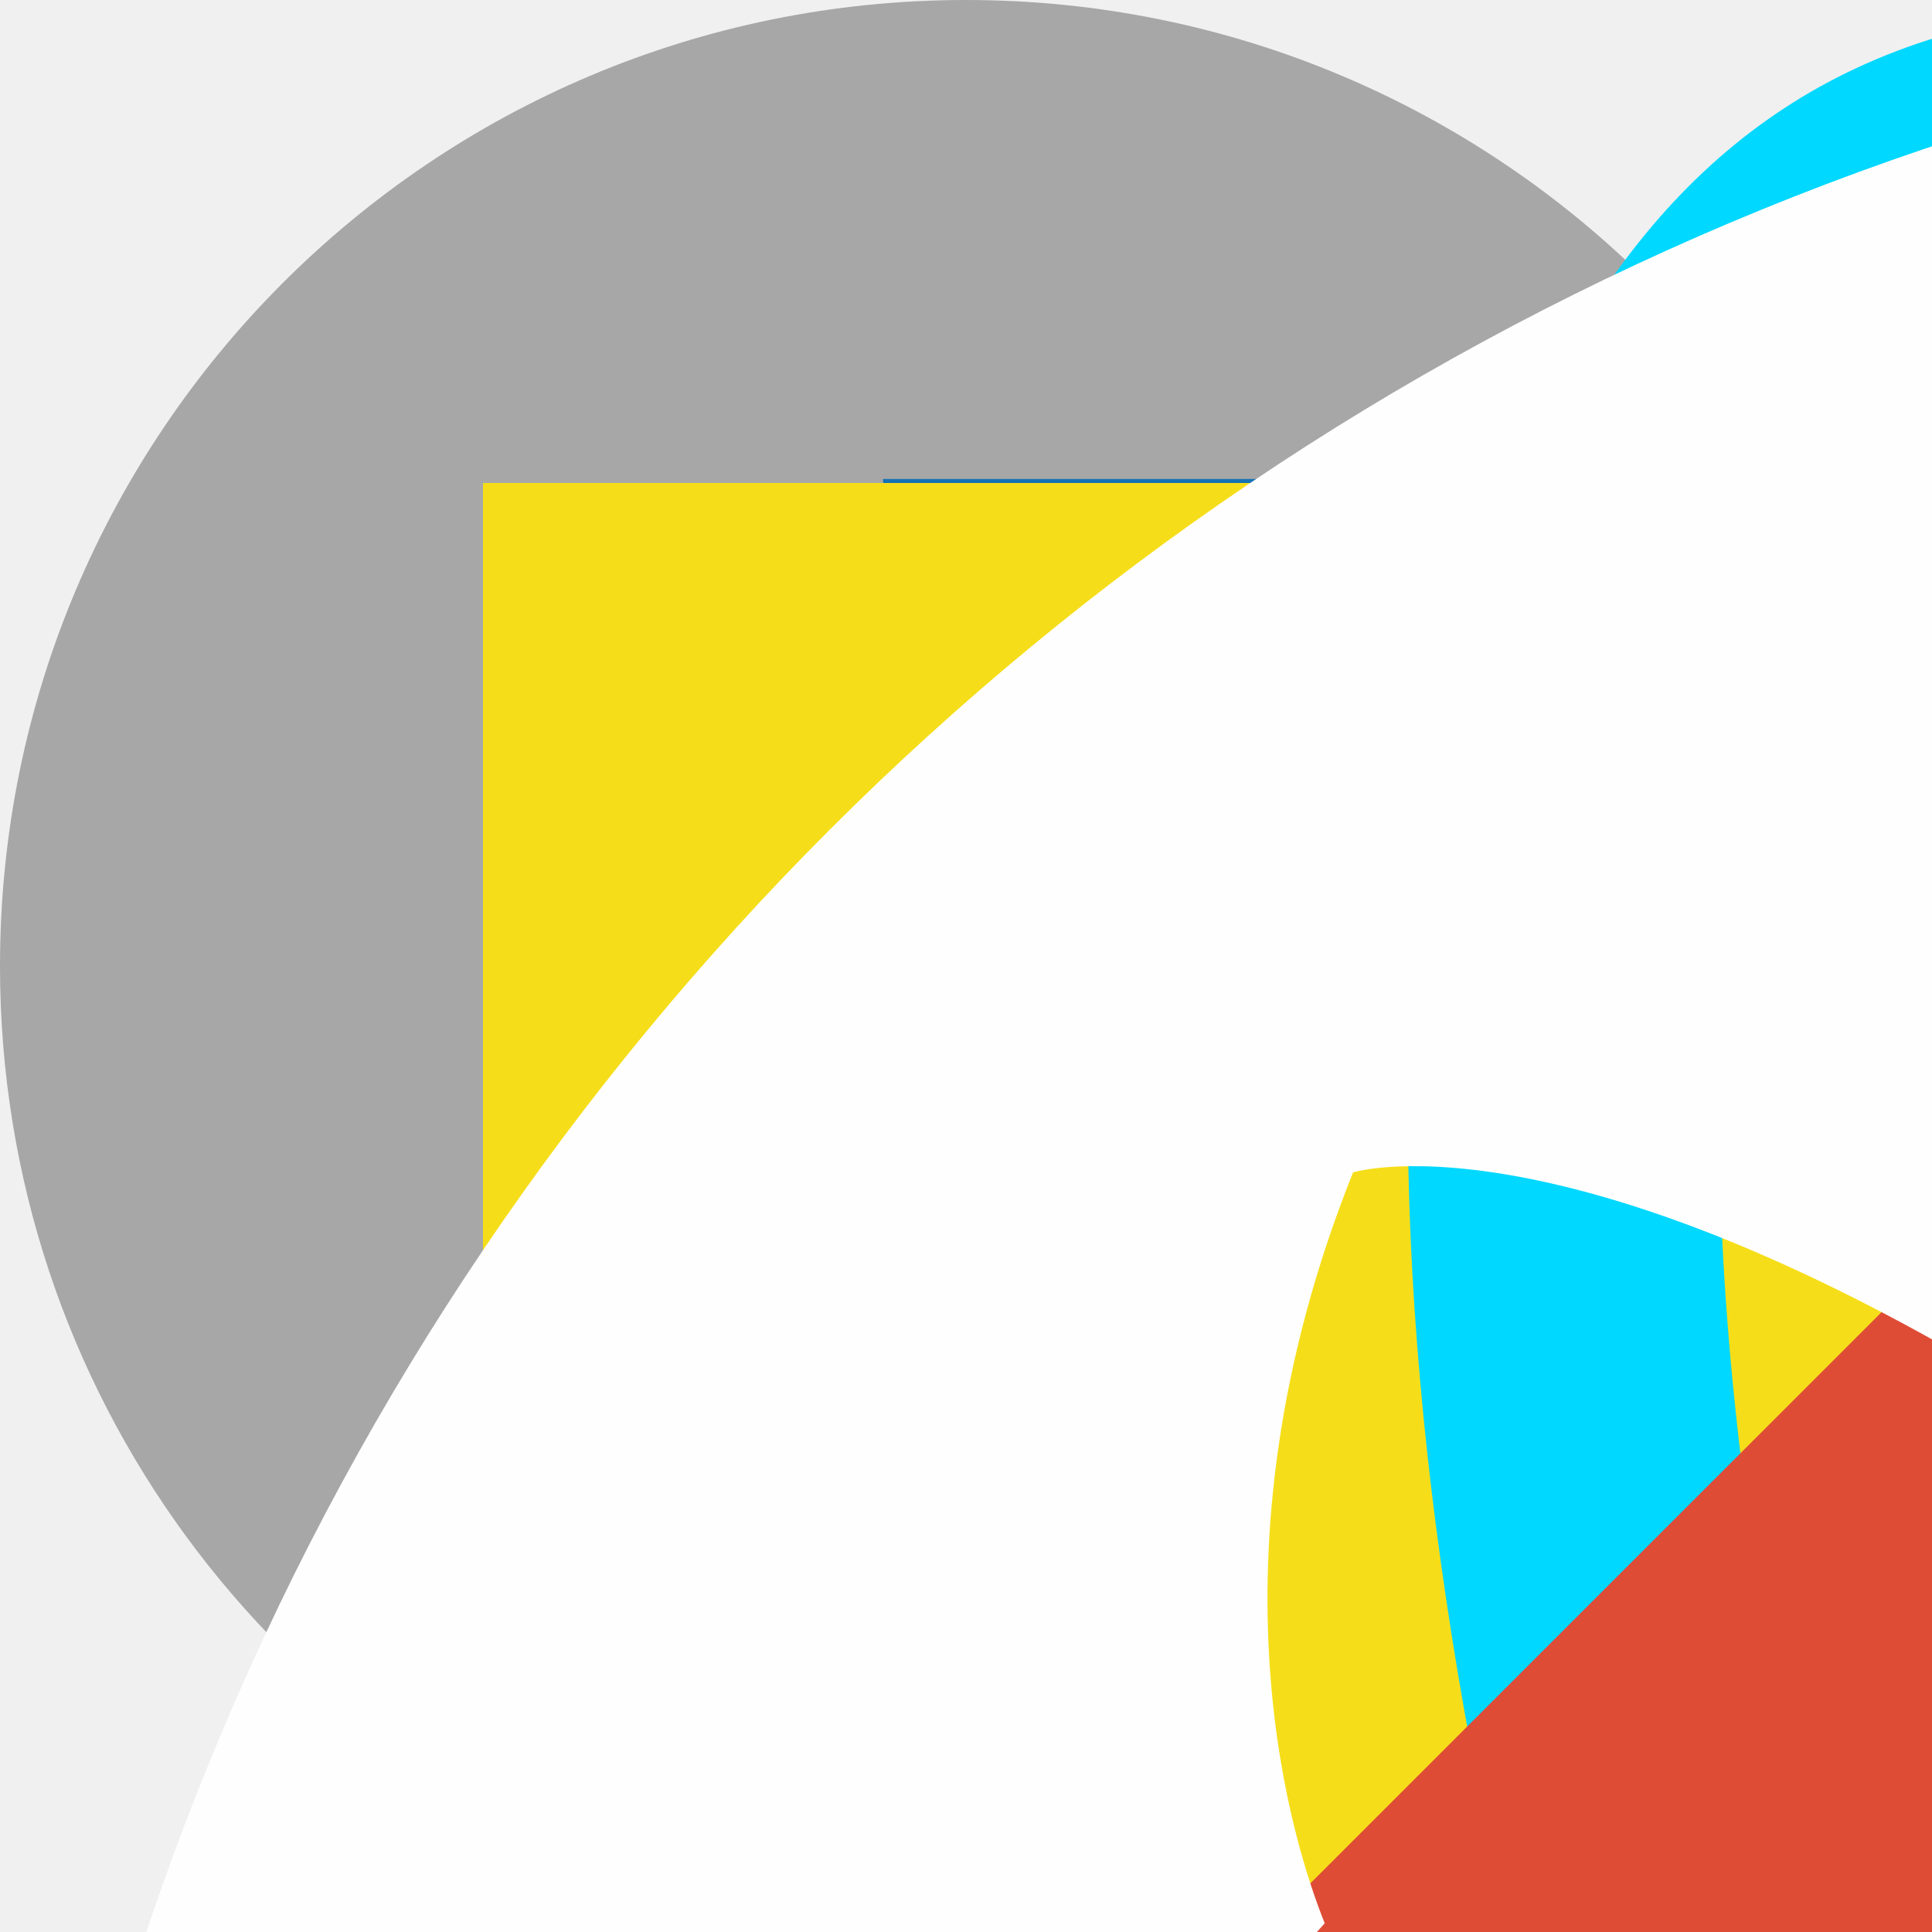
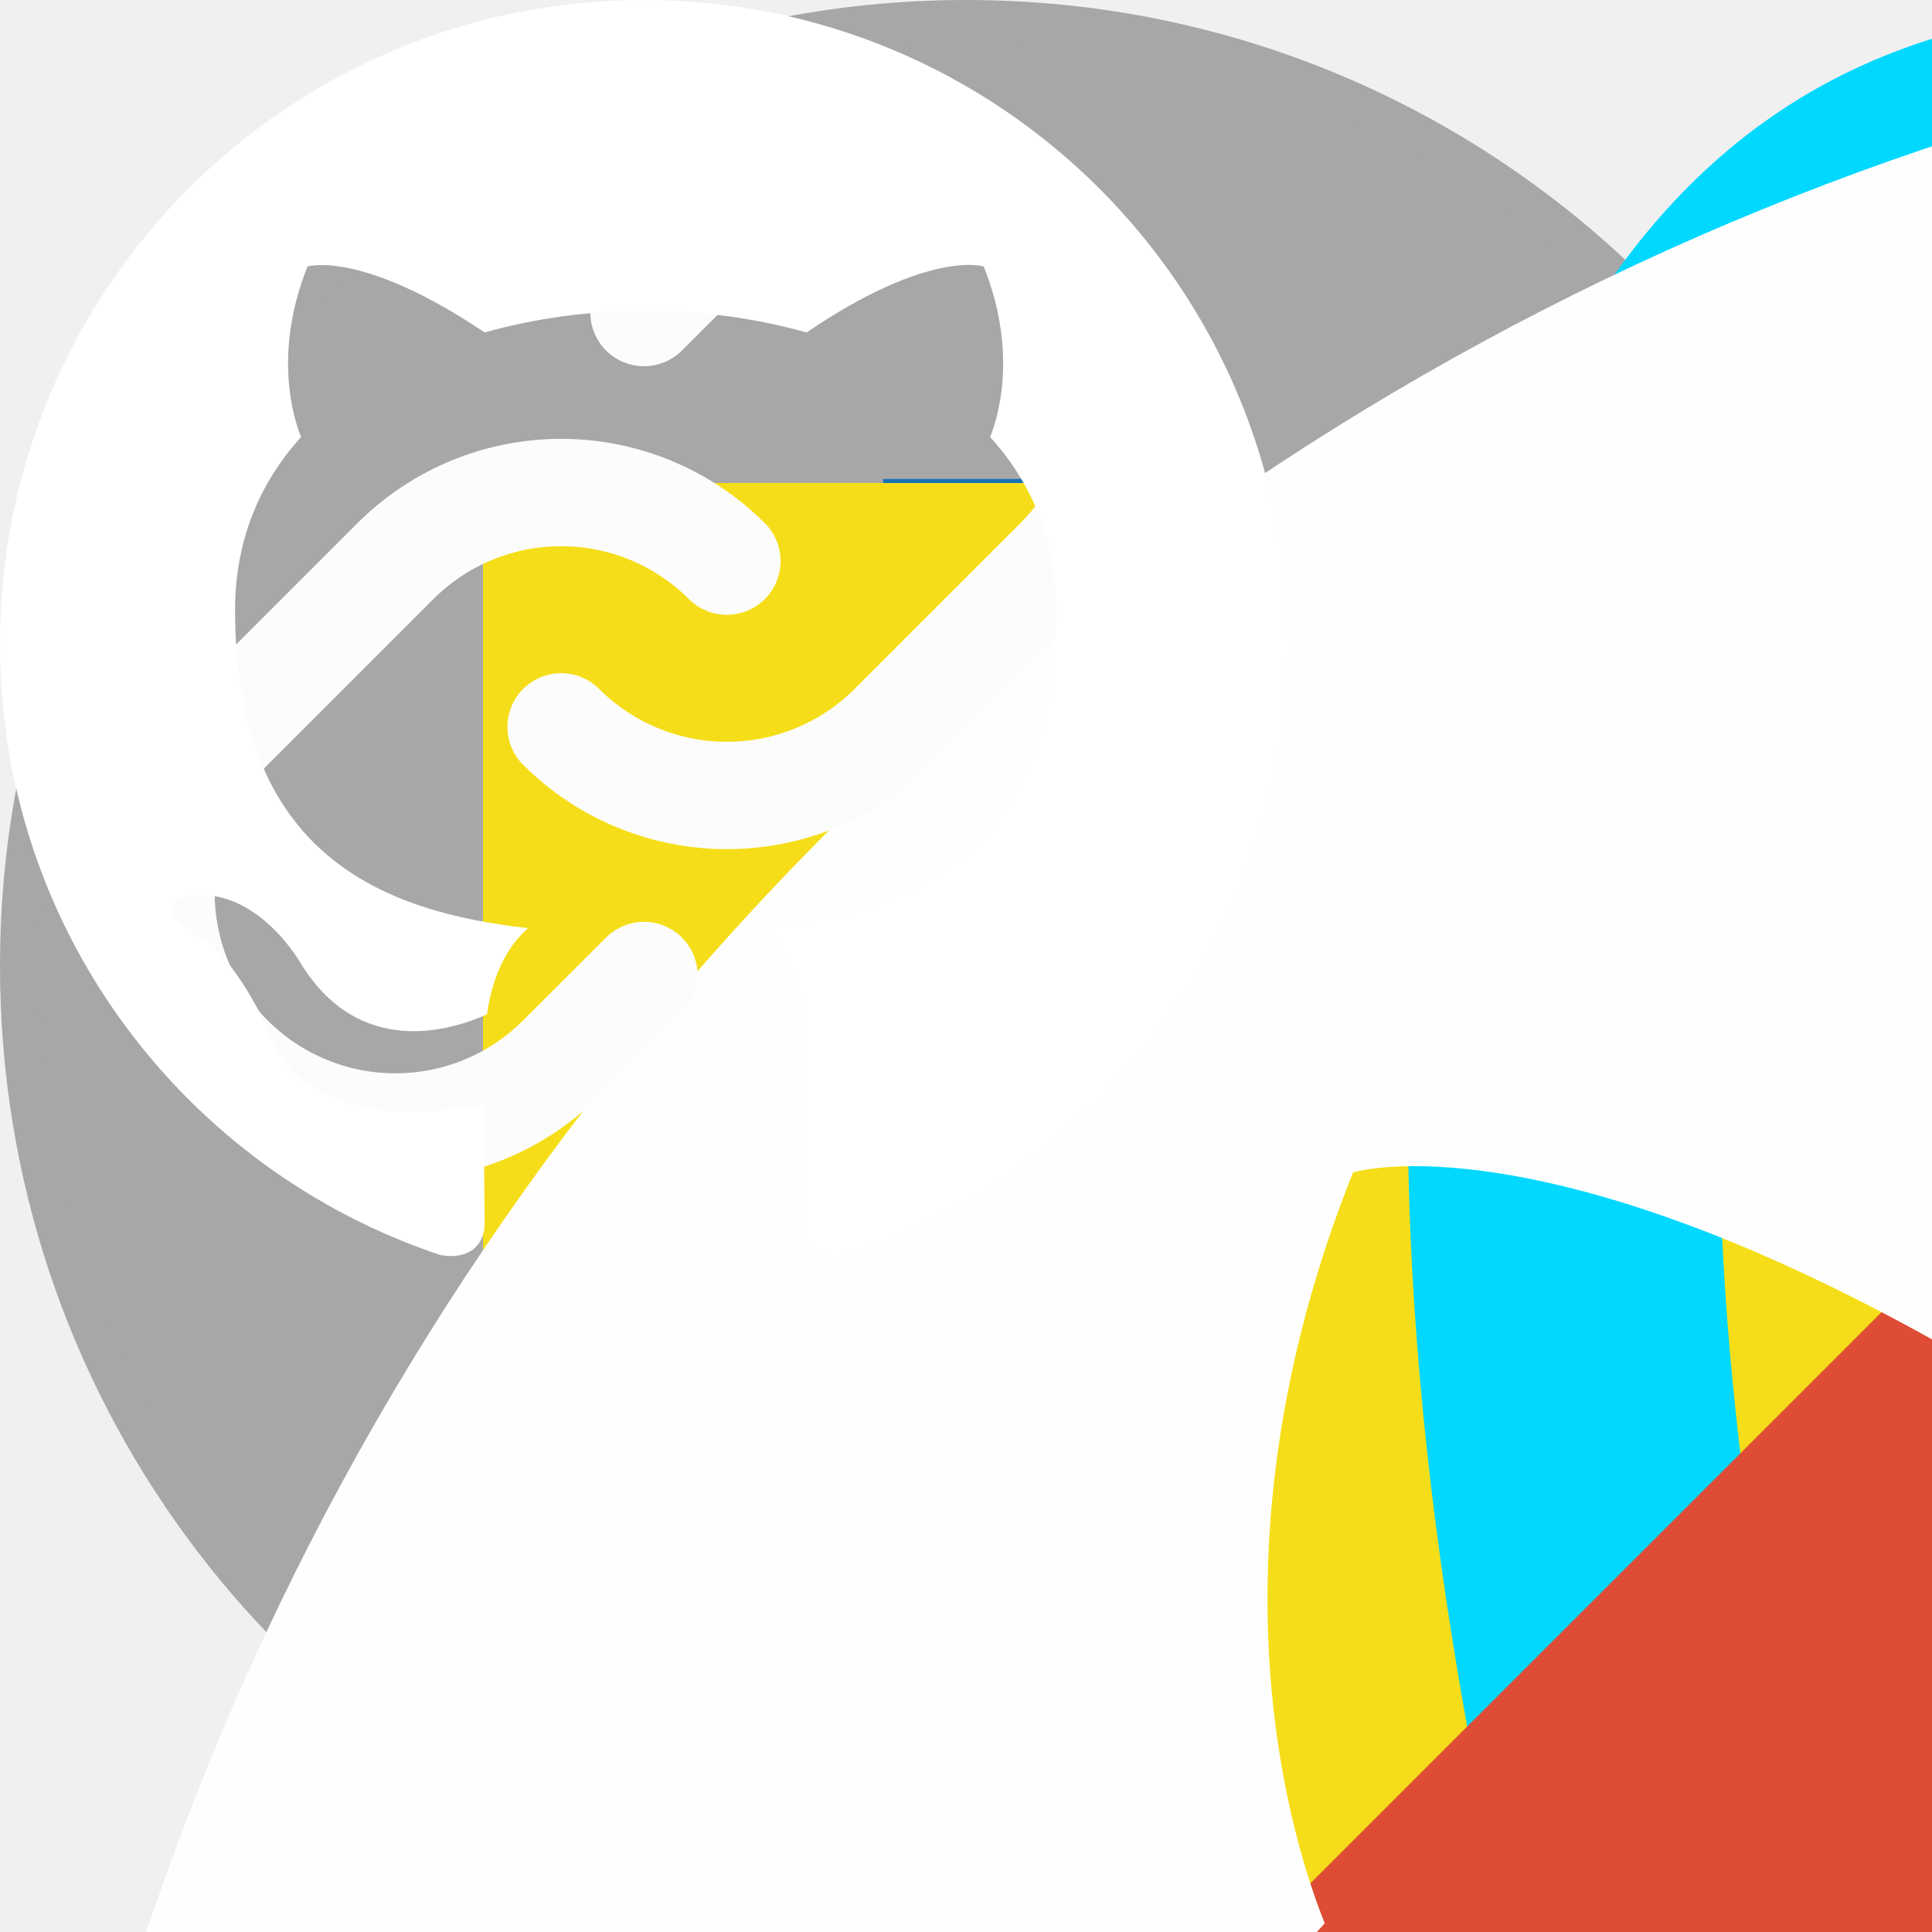
<svg xmlns="http://www.w3.org/2000/svg" width="30" height="30" viewBox="0 0 30 30" fill="none">
  <g id="logoIcon">
    <defs>
      <linearGradient id="gradient" x1="0%" y1="0%" x2="100%" y2="100%">
        <stop offset="0%" style="stop-color:#00C0FD;stop-opacity:1" />
        <stop offset="100%" style="stop-color:#CA24B4;stop-opacity:1" />
      </linearGradient>
    </defs>
    <text x="10" y="30" font-family="Poppins" font-weight="700" font-size="16" fill="url(#gradient)" textLength="80" lengthAdjust="spacing">${'...'}</text>
    <text x="10" y="48.03" font-family="Poppins" font-weight="700" font-size="16" fill="url(#gradient)" textLength="80" lengthAdjust="spacing">MakeSM</text>
  </g>
  <g id="githubIcon">
    <path fill-rule="evenodd" clip-rule="evenodd" d="M15 0C6.713 0 0 6.713 0 15C0 21.637 4.294 27.244 10.256 29.231C11.006 29.363 11.287 28.913 11.287 28.519C11.287 28.163 11.269 26.981 11.269 25.725C7.5 26.419 6.525 24.806 6.225 23.962C6.056 23.531 5.325 22.2 4.688 21.844C4.162 21.562 3.413 20.869 4.669 20.85C5.85 20.831 6.694 21.938 6.975 22.387C8.325 24.656 10.481 24.019 11.344 23.625C11.475 22.65 11.869 21.994 12.3 21.619C8.963 21.244 5.475 19.95 5.475 14.213C5.475 12.581 6.056 11.231 7.013 10.181C6.862 9.806 6.338 8.269 7.162 6.206C7.162 6.206 8.419 5.812 11.287 7.744C12.488 7.406 13.762 7.237 15.037 7.237C16.312 7.237 17.587 7.406 18.788 7.744C21.656 5.794 22.913 6.206 22.913 6.206C23.738 8.269 23.212 9.806 23.062 10.181C24.019 11.231 24.6 12.562 24.6 14.213C24.6 19.969 21.094 21.244 17.756 21.619C18.3 22.087 18.769 22.988 18.769 24.394C18.769 26.4 18.75 28.012 18.75 28.519C18.75 28.913 19.031 29.381 19.781 29.231C22.759 28.226 25.346 26.312 27.18 23.759C29.013 21.206 29.999 18.143 30 15C30 6.713 23.288 0 15 0Z" fill="#A7A7A7" />
  </g>
  <g id="telegramIcon">
    <path d="M18.906 4.764L16.37 16.721C16.179 17.564 15.68 17.774 14.972 17.377L11.108 14.53L9.245 16.323C9.038 16.53 8.866 16.702 8.468 16.702L8.746 12.768L15.905 6.299C16.217 6.022 15.838 5.867 15.422 6.145L6.571 11.719L2.76 10.526C1.932 10.267 1.917 9.697 2.933 9.299L17.837 3.557C18.527 3.299 19.131 3.71 18.906 4.764Z" fill="#A7A7A7" />
  </g>
  <g id="linkedinIcon">
    <g clip-path="url(#clip0_2_5860)">
      <path d="M15 0.6C7.047 0.6 0.6 7.047 0.6 15C0.6 22.953 7.047 29.4 15 29.4C22.953 29.4 29.4 22.953 29.4 15C29.4 7.047 22.953 0.6 15 0.6ZM11.475 20.969H8.559V11.585H11.475V20.969ZM9.999 10.433C9.078 10.433 8.482 9.78 8.482 8.973C8.482 8.15 9.096 7.517 10.037 7.517C10.977 7.517 11.553 8.15 11.571 8.973C11.571 9.78 10.977 10.433 9.999 10.433ZM22.125 20.969H19.209V15.768C19.209 14.558 18.786 13.736 17.732 13.736C16.926 13.736 16.448 14.292 16.236 14.828C16.158 15.018 16.139 15.288 16.139 15.557V20.967H13.221V14.577C13.221 13.406 13.184 12.426 13.145 11.583H15.678L15.812 12.887H15.87C16.254 12.275 17.195 11.372 18.768 11.372C20.686 11.372 22.125 12.657 22.125 15.42V20.969Z" fill="#A7A7A7" />
    </g>
    <defs>
      <clipPath id="clip0_2_5860">
        <rect width="30" height="30" fill="white" />
      </clipPath>
    </defs>
  </g>
  <g id="htmlIcon">
    <path d="M22.133 102.004L13.706 7.5H106.294L97.856 101.989L59.944 112.5L22.133 102.004Z" fill="#E44F26" />
    <path d="M60 104.468L90.638 95.974L97.845 15.229H60V104.468Z" fill="#F1662A" />
    <path d="M60 50.276H44.663L43.605 38.407H60V26.816H30.938L31.215 29.929L34.061 61.867H60V50.276ZM60 80.377L59.947 80.392L47.04 76.909L46.215 67.665H34.579L36.203 85.86L59.947 92.453L60 92.438V80.377Z" fill="#EBEBEB" />
    <path d="M59.959 50.276V61.867H74.231L72.889 76.901L59.959 80.389V92.449L83.722 85.86L83.895 83.903L86.618 53.389L86.903 50.276H59.959ZM59.959 26.816V38.407H87.956L88.189 35.805L88.718 29.929L88.995 26.816H59.959Z" fill="white" />
  </g>
  <g id="cssIcon">
    <path d="M22.133 101.154L13.71 7.438H106.29L97.856 101.139L59.944 111.562L22.133 101.154Z" fill="#1572B6" />
    <path d="M60 103.597L90.638 95.174L97.845 15.102H60V103.597Z" fill="#33A9DC" />
    <path d="M60 49.054H75.338L76.395 37.284H60V25.79H89.062L88.785 28.872L85.939 60.549H60V49.054Z" fill="white" />
    <path d="M60.071 78.904L60.019 78.919L47.111 75.461L46.286 66.294H34.65L36.274 84.341L60.015 90.879L60.071 90.864V78.904Z" fill="#EBEBEB" />
    <path d="M74.351 60.062L72.956 75.453L60.03 78.912V90.871L83.79 84.341L83.966 82.4L85.98 60.062H74.351Z" fill="white" />
    <path d="M60.041 25.79V37.284H32.044L31.811 34.7L31.282 28.872L31.005 25.79H60.041ZM60 49.054V60.549H47.254L47.021 57.964L46.496 52.137L46.219 49.054H60Z" fill="#EBEBEB" />
  </g>
  <g id="jsIcon">
    <path d="M7.5 7.5H112.5V112.5H7.5V7.5Z" fill="#F5DE19" />
    <path d="M78.034 89.531C78.928 91.349 80.318 92.876 82.043 93.938C83.768 94.999 85.758 95.552 87.784 95.531C91.871 95.531 94.485 93.487 94.485 90.656C94.485 87.281 91.8 86.074 87.3 84.105L84.832 83.047C77.707 80.014 72.983 76.215 72.983 68.183C72.983 60.784 78.608 55.148 87.431 55.148C90.288 54.941 93.142 55.581 95.637 56.986C98.132 58.391 100.159 60.499 101.464 63.049L93.75 67.98C93.248 66.716 92.373 65.635 91.242 64.879C90.111 64.124 88.776 63.73 87.416 63.75C86.823 63.691 86.224 63.755 85.657 63.94C85.09 64.125 84.567 64.427 84.123 64.824C83.679 65.222 83.323 65.709 83.077 66.252C82.831 66.795 82.701 67.384 82.695 67.98C82.695 70.939 84.529 72.139 88.763 73.98L91.23 75.037C99.615 78.634 104.355 82.297 104.355 90.536C104.355 99.42 97.376 104.287 88.005 104.287C84.354 104.52 80.713 103.691 77.522 101.901C74.332 100.11 71.727 97.434 70.024 94.196L78.034 89.531ZM43.178 90.386C44.726 93.135 46.136 95.46 49.526 95.46C52.766 95.46 54.814 94.192 54.814 89.261V55.71H64.68V89.392C64.68 99.608 58.68 104.257 49.946 104.257C46.859 104.426 43.793 103.657 41.151 102.051C38.51 100.444 36.416 98.076 35.145 95.257L43.178 90.386Z" fill="black" />
  </g>
  <g id="reactIcon">
    <g clip-path="url(#clip0_2_5870)">
      <path d="M92.906 32.703C91.703 32.289 90.49 31.905 89.269 31.552C89.474 30.711 89.663 29.879 89.831 29.062C92.584 15.648 90.784 4.842 84.636 1.284C78.742 -2.127 69.102 1.43 59.366 9.933C58.406 10.773 57.468 11.637 56.552 12.524C55.939 11.934 55.315 11.356 54.68 10.789C44.477 1.696 34.249 -2.136 28.108 1.432C22.219 4.854 20.475 15.013 22.954 27.725C23.2 28.985 23.479 30.237 23.789 31.482C22.341 31.895 20.944 32.334 19.607 32.802C7.644 36.988 0.005 43.548 0.005 50.353C0.005 57.381 8.206 64.43 20.666 68.704C21.676 69.049 22.695 69.369 23.721 69.663C23.388 71.004 23.092 72.354 22.834 73.711C20.471 86.204 22.316 96.122 28.189 99.522C34.255 103.033 44.437 99.425 54.351 90.727C55.154 90.02 55.941 89.293 56.708 88.546C57.7 89.507 58.719 90.439 59.763 91.343C69.366 99.636 78.85 102.985 84.718 99.576C90.778 96.055 92.748 85.4 90.191 72.436C89.989 71.42 89.763 70.409 89.513 69.405C90.228 69.192 90.93 68.973 91.614 68.746C104.567 64.439 112.995 57.475 112.995 50.353C112.995 43.523 105.109 36.919 92.906 32.703ZM90.096 64.147C89.478 64.353 88.844 64.551 88.198 64.743C86.768 60.2 84.839 55.368 82.477 50.376C84.731 45.504 86.586 40.734 87.976 36.22C89.132 36.556 90.253 36.91 91.335 37.283C101.791 40.896 108.169 46.237 108.169 50.353C108.169 54.737 101.281 60.428 90.096 64.147ZM85.456 73.376C86.587 79.109 86.748 84.292 85.999 88.344C85.326 91.984 83.973 94.412 82.299 95.384C78.739 97.453 71.124 94.764 62.911 87.671C61.94 86.831 60.993 85.963 60.07 85.07C63.254 81.576 66.436 77.513 69.541 73.001C75.004 72.514 80.164 71.719 84.844 70.633C85.069 71.543 85.273 72.457 85.456 73.376ZM38.526 95.026C35.047 96.259 32.276 96.295 30.601 95.325C27.037 93.263 25.555 85.298 27.576 74.615C27.817 73.353 28.092 72.097 28.401 70.85C33.029 71.878 38.152 72.617 43.627 73.062C46.754 77.478 50.028 81.536 53.327 85.089C52.626 85.77 51.908 86.434 51.175 87.079C46.79 90.925 42.397 93.654 38.526 95.026ZM22.228 64.12C16.718 62.23 12.168 59.774 9.049 57.093C6.247 54.685 4.832 52.293 4.832 50.353C4.832 46.224 10.966 40.956 21.196 37.377C22.438 36.943 23.737 36.533 25.086 36.148C26.5 40.764 28.354 45.59 30.593 50.471C28.325 55.423 26.444 60.327 25.016 64.997C24.08 64.728 23.15 64.436 22.228 64.12ZM27.691 26.795C25.568 15.903 26.978 7.687 30.527 5.625C34.307 3.429 42.665 6.56 51.475 14.412C52.05 14.925 52.615 15.448 53.171 15.982C49.888 19.52 46.644 23.548 43.545 27.937C38.231 28.431 33.145 29.225 28.468 30.289C28.18 29.131 27.921 27.966 27.691 26.795V26.795ZM76.43 38.874C75.326 36.959 74.18 35.068 72.994 33.203C76.599 33.66 80.053 34.267 83.297 35.01C82.323 38.143 81.109 41.418 79.681 44.775C78.636 42.787 77.553 40.819 76.43 38.874ZM56.554 19.444C58.781 21.865 61.01 24.568 63.204 27.5C58.755 27.29 54.298 27.289 49.849 27.498C52.044 24.592 54.293 21.893 56.554 19.444ZM36.551 38.907C35.443 40.837 34.379 42.792 33.361 44.771C31.956 41.425 30.753 38.136 29.771 34.958C32.995 34.235 36.433 33.643 40.015 33.194C38.816 35.071 37.661 36.975 36.551 38.907V38.907ZM40.118 67.857C36.417 67.442 32.927 66.881 29.704 66.177C30.702 62.943 31.931 59.583 33.367 56.165C34.389 58.146 35.457 60.103 36.57 62.033C37.715 64.018 38.901 65.962 40.118 67.857ZM56.688 81.603C54.4 79.126 52.118 76.385 49.889 73.437C52.053 73.522 54.258 73.566 56.5 73.566C58.803 73.566 61.08 73.514 63.321 73.414C61.12 76.415 58.899 79.159 56.688 81.603ZM79.726 55.991C81.237 59.446 82.51 62.788 83.52 65.967C80.244 66.717 76.707 67.321 72.98 67.77C74.175 65.87 75.331 63.946 76.449 62C77.586 60.022 78.678 58.018 79.726 55.991ZM72.268 59.579C70.556 62.563 68.749 65.491 66.847 68.357C63.404 68.602 59.953 68.724 56.5 68.722C52.984 68.722 49.563 68.612 46.27 68.397C44.319 65.538 42.477 62.605 40.747 59.606H40.748C39.026 56.623 37.418 53.575 35.926 50.469C37.414 47.362 39.017 44.312 40.733 41.327L40.733 41.327C42.448 38.341 44.275 35.421 46.211 32.573C49.572 32.318 53.017 32.185 56.5 32.185H56.5C59.998 32.185 63.449 32.32 66.808 32.577C68.724 35.419 70.54 38.33 72.252 41.301C73.974 44.28 75.598 47.315 77.123 50.4C75.614 53.517 73.994 56.578 72.268 59.579ZM82.225 5.481C86.009 7.671 87.48 16.503 85.103 28.084C84.951 28.823 84.781 29.576 84.596 30.339C79.907 29.253 74.817 28.445 69.487 27.943C66.383 23.506 63.166 19.472 59.936 15.979C60.782 15.161 61.649 14.363 62.535 13.587C70.877 6.301 78.673 3.425 82.225 5.481ZM56.5 40.226C62.072 40.226 66.59 44.76 66.59 50.353C66.59 55.946 62.072 60.48 56.5 60.48C50.928 60.48 46.41 55.946 46.41 50.353C46.41 44.76 50.928 40.226 56.5 40.226Z" fill="#00D8FF" />
    </g>
    <defs>
      <clipPath id="clip0_2_5870">
        <rect width="113" height="101" fill="white" />
      </clipPath>
    </defs>
  </g>
  <g id="gitIcon">
    <g clip-path="url(#clip0_2_5868)">
      <path d="M103.02 47.822L57.176 1.98C54.537 -0.66 50.255 -0.66 47.613 1.98L38.094 11.5L50.17 23.576C52.976 22.628 56.194 23.264 58.431 25.501C60.679 27.753 61.311 30.998 60.339 33.813L71.978 45.452C74.793 44.482 78.042 45.109 80.291 47.362C83.434 50.504 83.434 55.596 80.291 58.74C77.147 61.884 72.055 61.884 68.909 58.74C66.545 56.373 65.961 52.901 67.158 49.989L56.305 39.135L56.303 67.697C57.09 68.086 57.809 68.6 58.431 69.219C61.574 72.361 61.574 77.453 58.431 80.6C55.287 83.742 50.193 83.742 47.053 80.6C43.91 77.453 43.91 72.361 47.053 69.219C47.807 68.466 48.702 67.869 49.687 67.463V38.635C48.7 38.232 47.805 37.635 47.053 36.879C44.672 34.501 44.1 31.007 45.32 28.083L33.415 16.177L1.981 47.61C-0.66 50.252 -0.66 54.535 1.981 57.175L47.826 103.018C50.465 105.658 54.746 105.658 57.389 103.018L103.019 57.388C105.66 54.747 105.66 50.462 103.019 47.822" fill="#DE4C36" />
    </g>
    <defs>
      <clipPath id="clip0_2_5868">
        <rect width="105" height="105" fill="white" />
      </clipPath>
    </defs>
  </g>
  <g id="vscodeIcon">
    <path d="M101.535 17.605L81.354 7.889C80.214 7.339 78.932 7.158 77.684 7.37C76.437 7.582 75.287 8.177 74.392 9.072L8.33 69.3C7.528 70.027 7.049 71.043 6.996 72.124C6.944 73.205 7.323 74.263 8.05 75.064C8.137 75.159 8.225 75.25 8.319 75.334L13.713 80.234C14.418 80.875 15.325 81.25 16.277 81.292C17.229 81.334 18.166 81.042 18.924 80.465L98.497 20.125C99.098 19.669 99.814 19.39 100.566 19.319C101.317 19.248 102.073 19.388 102.749 19.723C103.424 20.058 103.993 20.576 104.391 21.217C104.789 21.858 105 22.598 105 23.352V23.117C105 21.966 104.675 20.837 104.062 19.862C103.449 18.887 102.573 18.105 101.535 17.605Z" fill="#0065A9" />
    <path d="M101.535 94.395L81.354 104.115C80.214 104.662 78.932 104.843 77.685 104.631C76.438 104.419 75.287 103.825 74.392 102.932L8.33 42.7C7.528 41.973 7.049 40.957 6.996 39.876C6.944 38.795 7.323 37.737 8.05 36.935C8.137 36.841 8.225 36.75 8.319 36.666L13.713 31.766C14.418 31.122 15.328 30.746 16.282 30.704C17.236 30.662 18.175 30.956 18.935 31.535L98.497 91.875C99.098 92.331 99.814 92.61 100.566 92.681C101.317 92.752 102.073 92.612 102.749 92.277C103.424 91.942 103.993 91.424 104.391 90.783C104.789 90.142 105 89.403 105 88.648V88.9C104.996 90.049 104.669 91.173 104.057 92.145C103.444 93.117 102.57 93.897 101.535 94.395Z" fill="#007ACC" />
    <path d="M81.354 104.115C80.214 104.662 78.932 104.843 77.685 104.631C76.438 104.419 75.288 103.825 74.392 102.932C74.895 103.428 75.533 103.764 76.226 103.899C76.919 104.035 77.637 103.962 78.289 103.691C78.941 103.42 79.499 102.963 79.892 102.376C80.285 101.79 80.497 101.1 80.5 100.394V11.606C80.501 10.896 80.291 10.203 79.897 9.613C79.503 9.023 78.942 8.563 78.287 8.292C77.631 8.02 76.91 7.95 76.214 8.088C75.518 8.227 74.88 8.57 74.379 9.072C75.273 8.177 76.423 7.582 77.67 7.37C78.917 7.157 80.2 7.338 81.34 7.886L101.518 17.587C102.559 18.084 103.438 18.866 104.054 19.841C104.671 20.817 104.998 21.946 105 23.1V88.9C105 90.053 104.675 91.182 104.061 92.158C103.448 93.134 102.571 93.917 101.532 94.416L81.354 104.115Z" fill="#1F9CF0" />
  </g>
-   <g id="githubIcon">
+   <g id="githubSkillIcon">
    <path fill-rule="evenodd" clip-rule="evenodd" d="M44 0C19.69 0 0 19.69 0 44C0 63.47 12.595 79.915 30.085 85.745C32.285 86.13 33.11 84.81 33.11 83.655C33.11 82.61 33.055 79.145 33.055 75.46C22 77.495 19.14 72.765 18.26 70.29C17.765 69.025 15.62 65.12 13.75 64.075C12.21 63.25 10.01 61.215 13.695 61.16C17.16 61.105 19.635 64.35 20.46 65.67C24.42 72.325 30.745 70.455 33.275 69.3C33.66 66.44 34.815 64.515 36.08 63.415C26.29 62.315 16.06 58.52 16.06 41.69C16.06 36.905 17.765 32.945 20.57 29.865C20.13 28.765 18.59 24.255 21.01 18.205C21.01 18.205 24.695 17.05 33.11 22.715C36.63 21.725 40.37 21.23 44.11 21.23C47.85 21.23 51.59 21.725 55.11 22.715C63.525 16.995 67.21 18.205 67.21 18.205C69.63 24.255 68.09 28.765 67.65 29.865C70.455 32.945 72.16 36.85 72.16 41.69C72.16 58.575 61.875 62.315 52.085 63.415C53.68 64.79 55.055 67.43 55.055 71.555C55.055 77.44 55 82.17 55 83.655C55 84.81 55.825 86.185 58.025 85.745C66.76 82.796 74.35 77.182 79.727 69.694C85.104 62.205 87.997 53.219 88 44C88 19.69 68.31 0 44 0Z" fill="#FFFEFE" />
  </g>
  <g id="styledComponentsIcon">
    <g clip-path="url(#clip0_1_1803)">
      <path d="M68.767 118.279C68.947 117.872 69.401 117.589 69.731 117.246C74.767 111.967 79.845 106.735 84.811 101.391C86.365 99.956 87.566 98.18 88.32 96.204C89.074 94.227 89.36 92.103 89.156 89.997C89 89.095 88.796 88.203 88.543 87.323C87.189 88.608 85.93 89.778 84.661 90.957C82.69 92.791 80.727 94.633 78.739 96.446C77.567 97.641 76.059 98.453 74.416 98.774C72.772 99.094 71.07 98.909 69.534 98.242C67.98 97.671 66.627 96.655 65.644 95.322C64.662 93.989 64.092 92.397 64.006 90.743C63.96 90.53 63.899 90.321 63.822 90.117C62.309 91.402 60.861 92.585 59.426 93.802L29.588 119.085C29.382 119.261 29.159 119.479 28.966 119.65H68.746L68.686 119.612C68.472 119.462 68.583 118.673 68.767 118.279Z" fill="#FFCEBF" />
      <path d="M27.144 118.279C27.497 117.818 27.924 117.418 28.408 117.096L69.7 82.064C72.517 79.673 75.321 77.269 78.112 74.852C78.457 74.612 78.727 74.279 78.892 73.892C79.559 70.983 79.654 67.972 79.17 65.026C78.742 65.326 78.51 65.455 78.313 65.665C74.932 68.69 71.568 71.741 68.17 74.749C67.044 75.882 65.588 76.629 64.012 76.882C62.435 77.136 60.818 76.883 59.394 76.159C57.941 75.473 56.726 74.371 55.901 72.992C55.077 71.613 54.682 70.02 54.766 68.416V67.028C54.145 67.482 53.691 67.786 53.266 68.129C36.74 81.362 20.216 94.584 3.695 107.797C2.949 108.393 2.058 109.721 1.081 108.431C0.104 107.141 1.591 106.61 2.341 106.01C19.953 91.877 37.574 77.758 55.203 63.651C58.074 61.35 58.263 60.385 56.394 56.73L55.28 57.776C52.225 60.617 49.135 63.419 46.127 66.308C44.893 67.498 43.348 68.315 41.669 68.664C39.991 69.013 38.248 68.881 36.641 68.282C35.035 67.683 33.631 66.641 32.591 65.278C31.551 63.915 30.918 62.286 30.765 60.578C30.195 61.007 29.702 61.32 29.235 61.684L3.095 81.944C2.644 82.386 2.13 82.759 1.569 83.05C1.146 83.178 0.692 83.155 0.284 82.986V119.671H27.092C26.992 119.451 26.945 119.21 26.954 118.969C26.963 118.727 27.028 118.491 27.144 118.279Z" fill="#FFCEBF" />
      <path d="M99.565 1.821C98.837 4.208 98.13 6.599 97.491 9.012C96.901 10.716 96.97 12.58 97.684 14.237C98.397 15.894 99.704 17.225 101.348 17.968C106.376 20.611 112.042 21.798 117.709 21.396V2.228C117.646 1.808 117.669 1.379 117.777 0.968C117.897 0.736 118.049 0.521 118.227 0.33H99.548C99.835 0.664 99.737 1.251 99.565 1.821Z" fill="#FF6196" />
      <path d="M62.051 42.998C61.962 45.137 61.214 47.197 59.908 48.894C55.242 54.918 49.883 60.372 43.942 65.144C42.984 66.03 41.769 66.591 40.473 66.745C39.176 66.899 37.865 66.638 36.725 66.001C35.592 65.516 34.636 64.692 33.989 63.643C33.342 62.593 33.036 61.369 33.113 60.138C33.25 58.627 33.878 57.202 34.9 56.08C41.543 49.745 48.741 44.019 56.407 38.969C56.909 38.576 57.523 38.35 58.16 38.324C58.798 38.298 59.427 38.472 59.96 38.824C60.66 39.258 61.226 39.879 61.595 40.615C61.964 41.352 62.122 42.177 62.051 42.998Z" fill="#FF87AF" />
      <path d="M56.913 68.97C56.813 68.023 56.935 67.065 57.268 66.173C57.601 65.281 58.136 64.478 58.832 63.828C65.337 57.828 72.316 52.364 79.701 47.488C79.924 47.347 80.13 47.205 80.374 47.06C81.019 46.594 81.801 46.356 82.596 46.383C83.391 46.41 84.155 46.701 84.766 47.21C85.358 47.711 85.777 48.386 85.963 49.14C86.15 49.893 86.094 50.685 85.803 51.405C84.869 54.517 83.145 57.334 80.798 59.581C76.033 64.276 71.175 68.876 66.229 73.379C65.484 74.146 64.505 74.642 63.447 74.791C62.389 74.94 61.311 74.733 60.384 74.202C59.409 73.696 58.579 72.95 57.972 72.035C57.365 71.119 57 70.065 56.913 68.97Z" fill="#FF87AF" />
      <path d="M87.834 71.802C86.635 73.087 85.4 74.313 84.248 75.628C83.901 76.137 83.614 76.683 83.391 77.257C84.025 77.445 84.766 77.942 85.28 77.766C87.899 76.888 90.453 75.834 93.328 74.724C92.702 76.164 92.231 77.492 91.567 78.709C88.831 83.308 85.404 87.459 81.407 91.016C79.887 92.482 78.308 93.883 76.671 95.22C75.805 95.939 74.762 96.416 73.651 96.6C72.54 96.784 71.399 96.67 70.347 96.269C69.294 95.868 68.367 95.195 67.659 94.318C66.953 93.441 66.491 92.392 66.323 91.278C66.254 90.659 66.309 90.032 66.484 89.434C66.659 88.836 66.951 88.278 67.343 87.794C73.174 81.461 79.838 75.95 87.153 71.412C87.242 71.377 87.336 71.358 87.432 71.356L87.834 71.802Z" fill="#FF87AF" />
      <path d="M97.672 54.733L105.004 22.166L110.147 23.37L107.494 31.43C105.017 38.93 102.51 46.429 100.093 53.936C99.622 55.325 99.005 55.582 97.672 54.733Z" fill="#FF6196" />
      <path d="M89.386 73.888C90.161 70.927 90.933 68.189 91.584 65.421C92.219 62.736 93.426 60.221 95.124 58.046C96.165 56.679 97.335 57.223 98.53 57.519C99.636 57.789 99.915 58.599 99.962 59.662C100.136 62.6 99.241 65.503 97.442 67.834C95.3 70.489 92.532 72.57 89.386 73.888Z" fill="#FF6196" />
      <path d="M119.944 3.839C120.008 2.885 119.983 1.927 119.871 0.977C119.783 0.712 119.607 0.484 119.374 0.33C119.184 0.175 118.961 0.065 118.723 0.008C118.585 -0.017 118.393 0.124 118.208 0.325C118.03 0.517 117.878 0.732 117.758 0.964C117.65 1.375 117.627 1.804 117.69 2.224V21.387C112.023 21.79 106.357 20.602 101.329 17.959C99.685 17.216 98.378 15.886 97.665 14.229C96.951 12.572 96.882 10.708 97.472 9.003C98.111 6.59 98.818 4.199 99.546 1.812C99.718 1.243 99.816 0.655 99.546 0.321C99.396 0.158 99.189 0.06 98.968 0.047C98.685 0.05 98.41 0.146 98.188 0.321C97.867 0.513 97.612 0.797 97.455 1.135C96.598 3.707 95.844 6.303 95.188 8.926C94.941 9.959 94.874 11.028 94.991 12.084C95.157 13.995 95.868 15.819 97.039 17.338C98.21 18.857 99.793 20.008 101.599 20.654C102.409 20.993 102.884 21.327 102.657 22.394C102.344 23.748 102.04 25.103 101.732 26.461C99.632 35.666 97.544 44.874 95.467 54.088C95.408 54.498 95.228 54.882 94.948 55.189C93.579 56.277 92.429 57.615 91.559 59.131C90.449 61.133 89.682 63.305 89.287 65.559C89.212 66.278 88.952 66.966 88.533 67.555C88.114 68.144 87.55 68.615 86.896 68.923C85.109 69.827 83.468 70.997 81.484 72.214C81.616 69.828 81.591 67.436 81.407 65.053C81.256 64.321 81.288 63.562 81.5 62.844C81.713 62.127 82.099 61.472 82.624 60.94C85.237 58.351 87.1 55.102 88.015 51.538C88.288 50.712 88.363 49.833 88.233 48.973C88.104 48.113 87.774 47.295 87.27 46.586C86.766 45.876 86.102 45.296 85.332 44.891C84.563 44.485 83.708 44.267 82.838 44.253C81.43 44.237 80.047 44.63 78.857 45.384C74.768 48.177 70.75 51.072 66.807 54.066C64.463 55.832 62.256 57.786 59.985 59.637C59.887 59.532 59.803 59.415 59.732 59.29C59.689 58.974 59.604 58.666 59.48 58.373C57.581 55.442 58.897 53.312 60.958 51.122C63.105 48.871 64.292 45.873 64.266 42.762C64.333 41.177 63.836 39.619 62.865 38.365C62.347 37.729 61.71 37.2 60.988 36.81C59.963 36.249 58.791 36.014 57.629 36.139C56.467 36.263 55.371 36.739 54.487 37.504L53.292 38.361C50.562 40.315 47.798 42.218 45.171 44.309C41.336 47.37 37.584 50.534 33.918 53.796C32.204 55.309 30.953 57.374 29.175 58.78C19.901 66.103 10.53 73.294 1.192 80.532C0.871 80.723 0.576 80.955 0.314 81.222C0.287 81.261 0.264 81.302 0.245 81.346C0.048 81.804 -0.119 82.563 0.112 82.841C0.169 82.902 0.238 82.95 0.314 82.983C0.722 83.152 1.176 83.175 1.599 83.047C2.16 82.756 2.674 82.384 3.125 81.942L29.265 61.681C29.732 61.317 30.224 60.987 30.794 60.575C30.948 62.283 31.581 63.913 32.621 65.276C33.66 66.639 35.065 67.68 36.671 68.279C38.277 68.878 40.02 69.011 41.699 68.661C43.377 68.312 44.923 67.495 46.157 66.305C49.157 63.417 52.255 60.614 55.31 57.773L56.424 56.727C58.293 60.383 58.104 61.347 55.233 63.648C37.589 77.766 19.959 91.888 2.341 106.012C1.591 106.611 0.108 107.156 1.081 108.433C2.054 109.71 2.949 108.394 3.695 107.798C20.224 94.597 36.742 81.379 53.249 68.143C53.677 67.8 54.127 67.496 54.749 67.042V68.43C54.665 70.034 55.06 71.627 55.884 73.006C56.708 74.385 57.924 75.488 59.377 76.174C60.801 76.897 62.417 77.15 63.994 76.897C65.571 76.644 67.027 75.897 68.153 74.764C71.551 71.764 74.915 68.704 78.296 65.679C78.51 65.486 78.759 65.341 79.153 65.041C79.637 67.986 79.542 70.998 78.874 73.907C78.71 74.294 78.439 74.626 78.094 74.867C75.3 77.281 72.497 79.685 69.683 82.079L28.407 117.115C27.924 117.437 27.497 117.836 27.143 118.297C27.03 118.507 26.967 118.741 26.958 118.979C26.949 119.217 26.995 119.455 27.092 119.673C27.286 119.818 27.509 119.917 27.747 119.964C27.984 120.011 28.229 120.004 28.463 119.943C28.648 119.889 28.818 119.794 28.96 119.664C29.175 119.493 29.389 119.274 29.582 119.099L59.42 93.816C60.855 92.599 62.303 91.399 63.816 90.131C63.893 90.334 63.954 90.543 64.001 90.756C64.086 92.41 64.656 94.003 65.638 95.336C66.621 96.669 67.974 97.684 69.528 98.255C71.064 98.922 72.766 99.108 74.41 98.787C76.053 98.467 77.561 97.655 78.733 96.46C80.721 94.647 82.684 92.805 84.655 90.971C85.941 89.792 87.183 88.609 88.538 87.337C88.79 88.216 88.994 89.109 89.15 90.011C89.347 92.109 89.058 94.225 88.304 96.194C87.551 98.163 86.353 99.931 84.805 101.362C79.839 106.71 74.761 111.942 69.725 117.217C69.395 117.56 68.941 117.843 68.761 118.25C68.581 118.657 68.466 119.454 68.68 119.626L68.74 119.664C69.189 119.883 69.695 119.959 70.188 119.883C70.327 119.854 70.45 119.777 70.535 119.664C70.655 119.54 70.771 119.386 70.887 119.27C74.966 115.053 79.067 110.858 83.117 106.611C84.751 104.955 86.288 103.205 87.719 101.371C89.585 99.305 90.822 96.749 91.285 94.004C91.749 91.259 91.418 88.439 90.333 85.875C90.216 85.304 90.33 84.709 90.65 84.221C90.929 83.741 91.237 83.274 91.554 82.811C92.569 81.494 93.414 80.054 94.07 78.526C95.337 74.776 97.282 71.29 99.808 68.242C100.969 66.769 101.768 65.045 102.14 63.207C102.512 61.369 102.447 59.47 101.95 57.662C101.775 56.974 101.775 56.254 101.95 55.566C104.119 48.851 106.351 42.158 108.562 35.46L111.519 26.487L112.432 23.714C114.377 23.714 116.211 23.676 118.037 23.714C119.554 23.757 120.017 23.046 120 21.572C119.91 15.658 119.944 9.749 119.944 3.839ZM43.937 65.144C42.979 66.03 41.765 66.591 40.468 66.745C39.172 66.899 37.86 66.638 36.721 66.001C35.587 65.516 34.631 64.692 33.984 63.643C33.337 62.593 33.031 61.369 33.108 60.138C33.246 58.627 33.873 57.202 34.895 56.08C41.539 49.745 48.737 44.019 56.403 38.969C56.821 38.674 57.297 38.469 57.8 38.37C58.137 38.307 58.483 38.307 58.82 38.37C59.223 38.448 59.609 38.602 59.955 38.824C60.656 39.259 61.222 39.88 61.592 40.617C61.961 41.355 62.118 42.18 62.046 43.002C61.958 45.141 61.209 47.201 59.904 48.898C55.237 54.921 49.878 60.373 43.937 65.144ZM66.22 73.41C65.475 74.176 64.497 74.672 63.438 74.821C62.38 74.97 61.303 74.763 60.375 74.232C59.399 73.725 58.568 72.977 57.961 72.059C57.353 71.142 56.99 70.084 56.904 68.987C56.805 68.04 56.926 67.083 57.259 66.191C57.593 65.298 58.128 64.495 58.824 63.845C65.329 57.845 72.308 52.381 79.693 47.506C79.916 47.364 80.121 47.223 80.366 47.077C81.011 46.611 81.792 46.373 82.588 46.401C83.383 46.428 84.146 46.718 84.758 47.227C85.35 47.728 85.769 48.404 85.955 49.157C86.141 49.91 86.085 50.703 85.795 51.422C84.861 54.534 83.136 57.351 80.79 59.599C76.063 64.321 71.148 68.867 66.229 73.392L66.22 73.41ZM91.55 78.728C88.817 83.319 85.397 87.464 81.407 91.018C79.887 92.483 78.309 93.884 76.672 95.221C75.805 95.941 74.763 96.417 73.651 96.601C72.54 96.786 71.4 96.671 70.347 96.27C69.294 95.869 68.367 95.196 67.66 94.319C66.953 93.442 66.492 92.393 66.323 91.279C66.254 90.66 66.309 90.033 66.484 89.435C66.659 88.837 66.951 88.28 67.343 87.795C73.174 81.463 79.839 75.951 87.153 71.413C87.242 71.378 87.337 71.359 87.432 71.357L87.861 71.786C86.661 73.071 85.427 74.297 84.274 75.612C83.927 76.121 83.64 76.667 83.417 77.241C84.051 77.429 84.792 77.926 85.306 77.751C87.376 77.056 89.412 76.251 91.593 75.394L93.354 74.708C92.694 76.165 92.223 77.493 91.559 78.71L91.55 78.728ZM97.434 67.865C95.835 69.9 93.832 71.581 91.55 72.801C90.844 73.195 90.12 73.564 89.377 73.907C90.14 70.989 90.903 68.285 91.55 65.551L91.576 65.439C92.211 62.755 93.418 60.239 95.115 58.064C96.157 56.697 97.326 57.242 98.522 57.537C99.628 57.807 99.906 58.617 99.953 59.68C100.129 62.616 99.237 65.517 97.442 67.847L97.434 67.865ZM107.461 31.44C104.984 38.94 102.477 46.439 100.06 53.946C99.606 55.356 98.989 55.613 97.656 54.765L104.011 26.512L104.988 22.176L110.131 23.38L109.098 26.512L107.461 31.44Z" fill="#1F2626" />
    </g>
    <defs>
      <clipPath id="clip0_1_1803">
        <rect width="120" height="120" fill="white" />
      </clipPath>
    </defs>
  </g>
-   <g id="" />
+   <g id="linkIcon">
+     <path d="M11.287 8.713C10.604 8.031 9.678 7.648 8.713 7.648C7.748 7.648 6.823 8.031 6.14 8.713L3.566 11.287C2.883 11.969 2.5 12.895 2.5 13.86C2.5 14.826 2.883 15.752 3.566 16.434C4.248 17.117 5.174 17.5 6.14 17.5C7.105 17.5 8.031 17.117 8.713 16.434L10 15.148" stroke="#FCFCFC" stroke-width="1.667" stroke-linecap="round" stroke-linejoin="round" />
+     <path d="M8.713 11.287C9.396 11.969 10.322 12.352 11.287 12.352C12.252 12.352 13.178 11.969 13.86 11.287L16.434 8.713C17.117 8.031 17.5 7.105 17.5 6.14C17.5 5.174 17.117 4.248 16.434 3.566C15.752 2.883 14.826 2.5 13.861 2.5C12.895 2.5 11.969 2.883 11.287 3.566L10 4.853" stroke="#FCFCFC" stroke-width="1.667" stroke-linecap="round" stroke-linejoin="round" />
+   </g>
+   <g id="linckGithubIcond">
+     <g clip-path="url(#clip0_2_5966)">
+       <path fill-rule="evenodd" clip-rule="evenodd" d="M10 0C4.475 0 0 4.475 0 10C0 14.425 2.862 18.163 6.838 19.488C7.338 19.575 7.525 19.275 7.525 19.012C7.525 18.775 7.513 17.988 7.513 17.15C5 17.613 4.35 16.538 4.15 15.975C4.037 15.688 3.55 14.8 3.125 14.562C2.775 14.375 2.275 13.912 3.112 13.9C3.9 13.887 4.463 14.625 4.65 14.925C5.55 16.438 6.987 16.012 7.562 15.75C7.65 15.1 7.912 14.662 8.2 14.412C5.975 14.162 3.65 13.3 3.65 9.475C3.65 8.387 4.037 7.487 4.675 6.787C4.575 6.537 4.225 5.513 4.775 4.138C4.775 4.138 5.612 3.875 7.525 5.162C8.325 4.938 9.175 4.825 10.025 4.825C10.875 4.825 11.725 4.938 12.525 5.162C14.438 3.862 15.275 4.138 15.275 4.138C15.825 5.513 15.475 6.537 15.375 6.787C16.012 7.487 16.4 8.375 16.4 9.475C16.4 13.312 14.062 14.162 11.838 14.412C12.2 14.725 12.512 15.325 12.512 16.262C12.512 17.6 12.5 18.675 12.5 19.012C12.5 19.275 12.688 19.587 13.188 19.488C15.173 18.817 16.898 17.541 18.12 15.839C19.342 14.137 19.999 12.095 20 10C20 4.475 15.525 0 10 0Z" fill="white" />
+     </g>
+     <defs>
+       <clipPath id="clip0_2_5966">
+         <rect width="20" height="20" fill="white" />
+       </clipPath>
+     </defs>
+   </g>
</svg>
